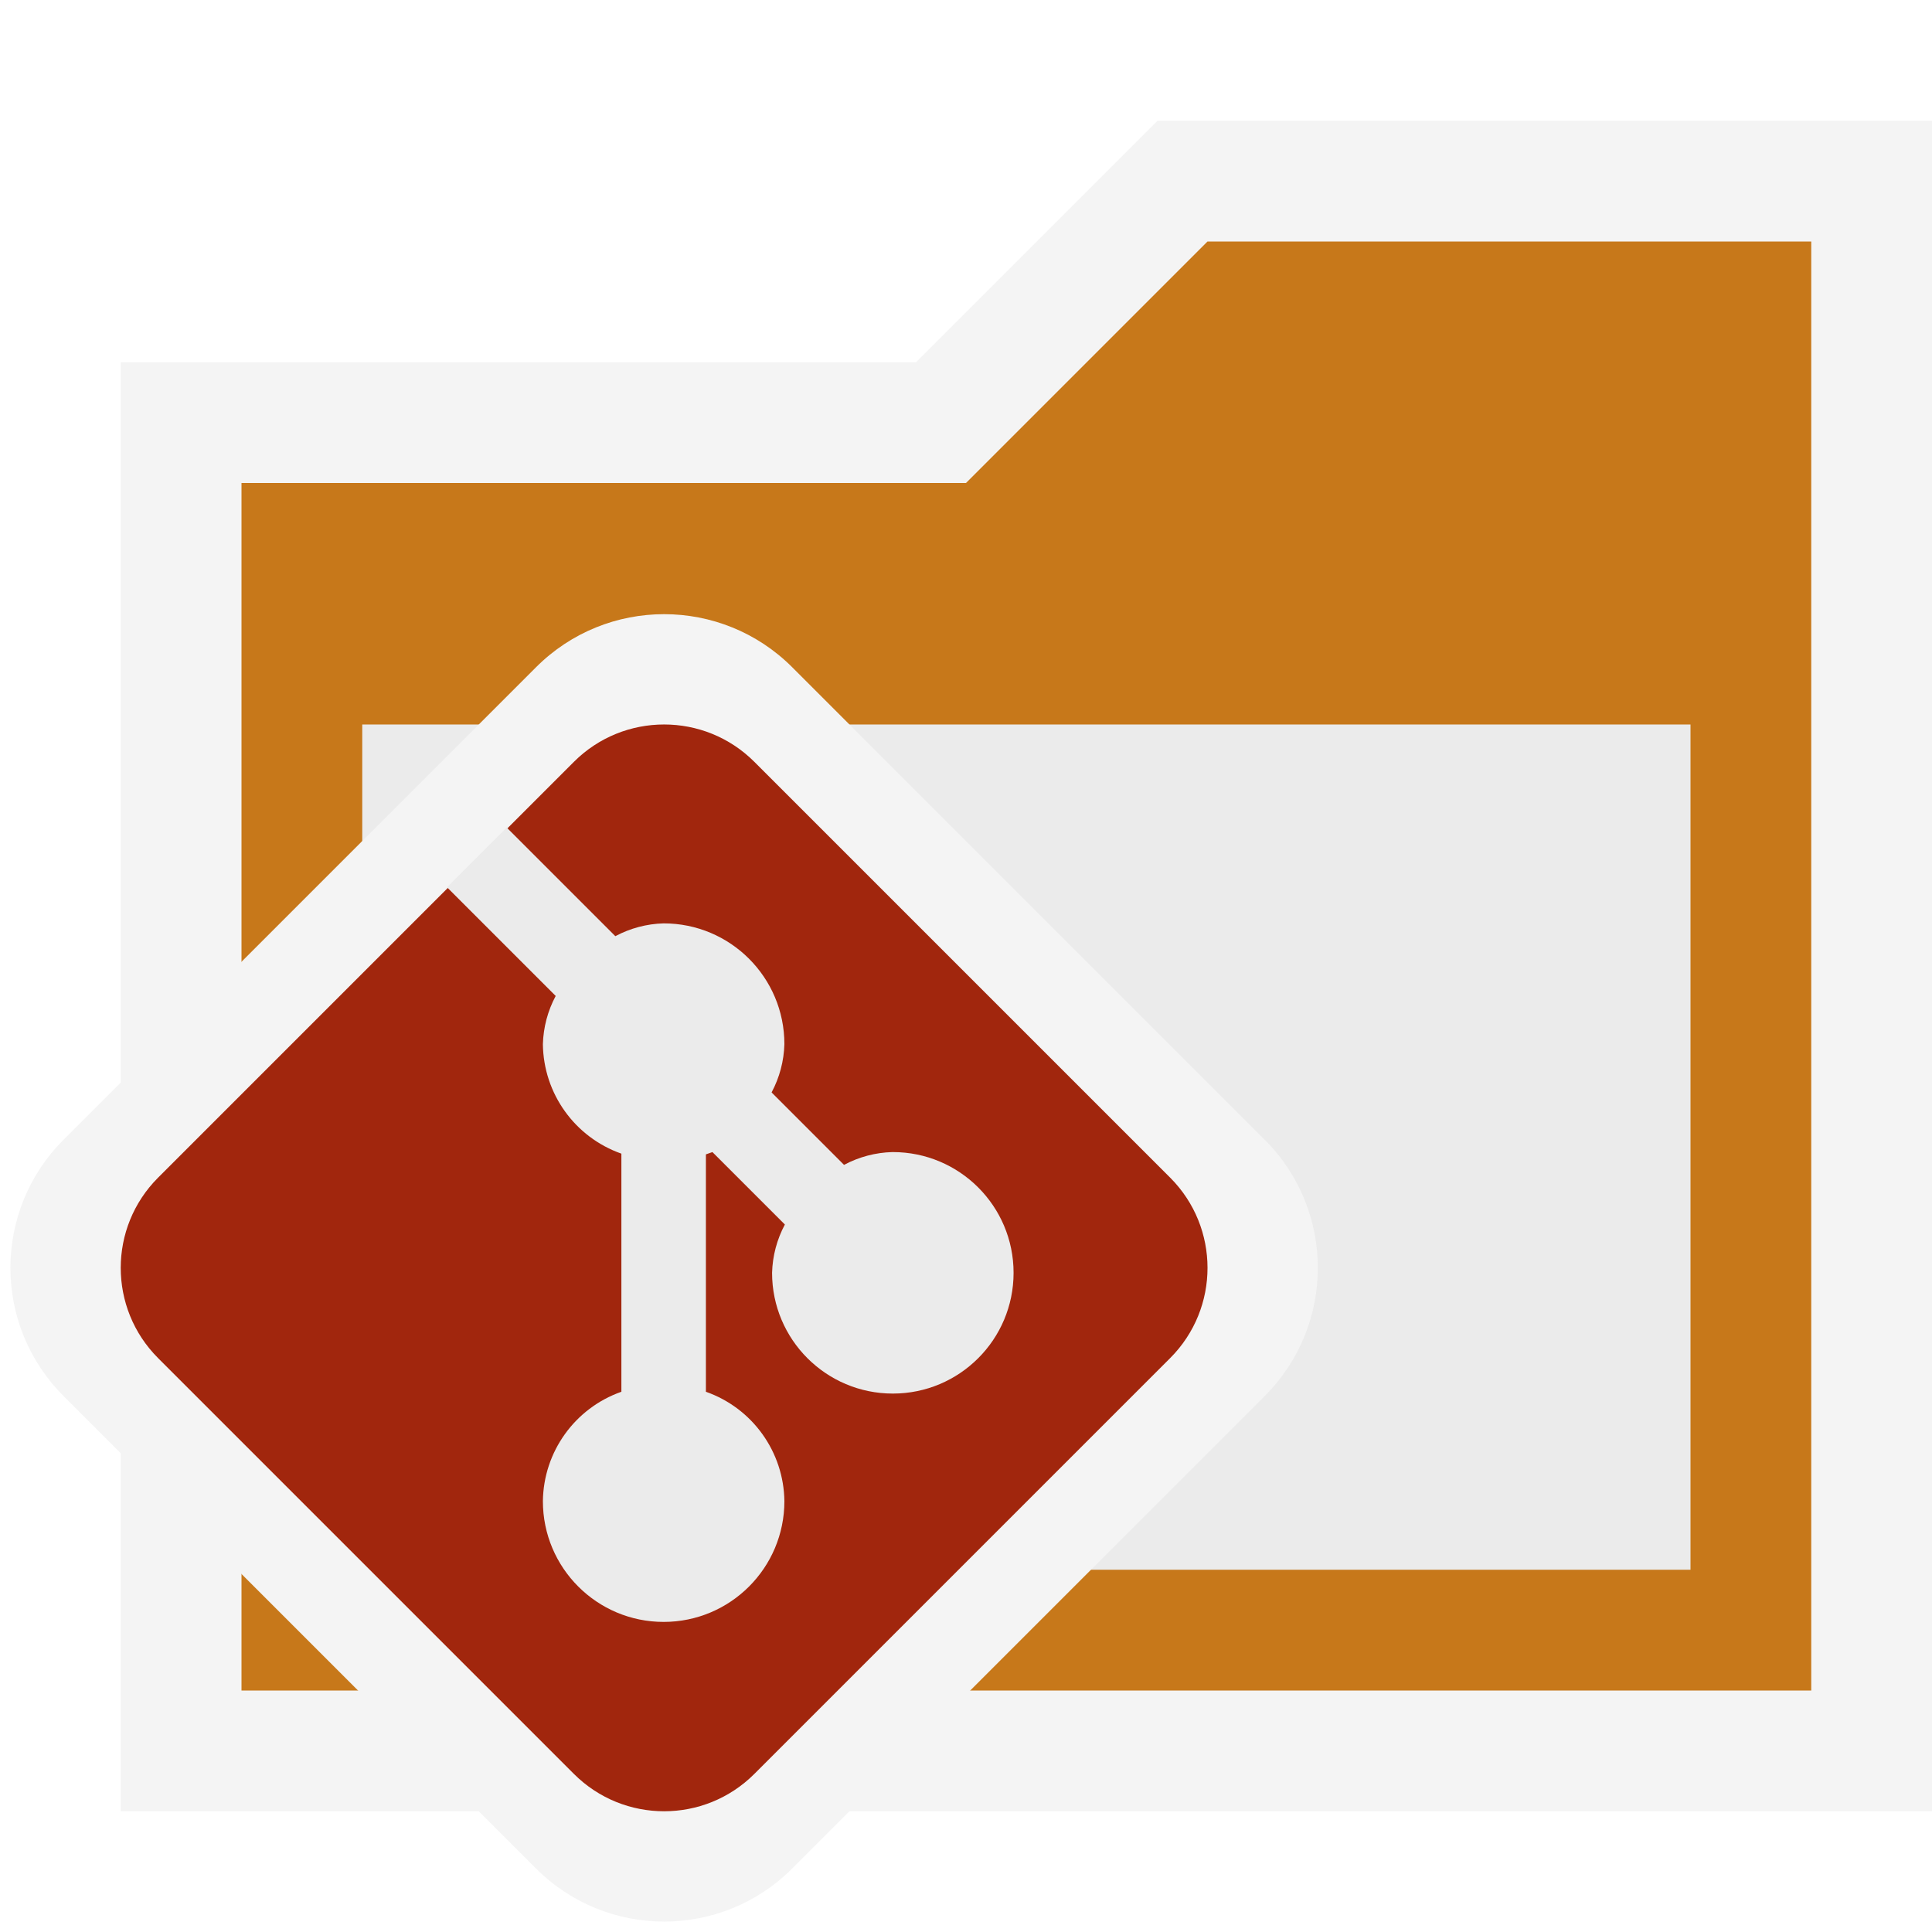
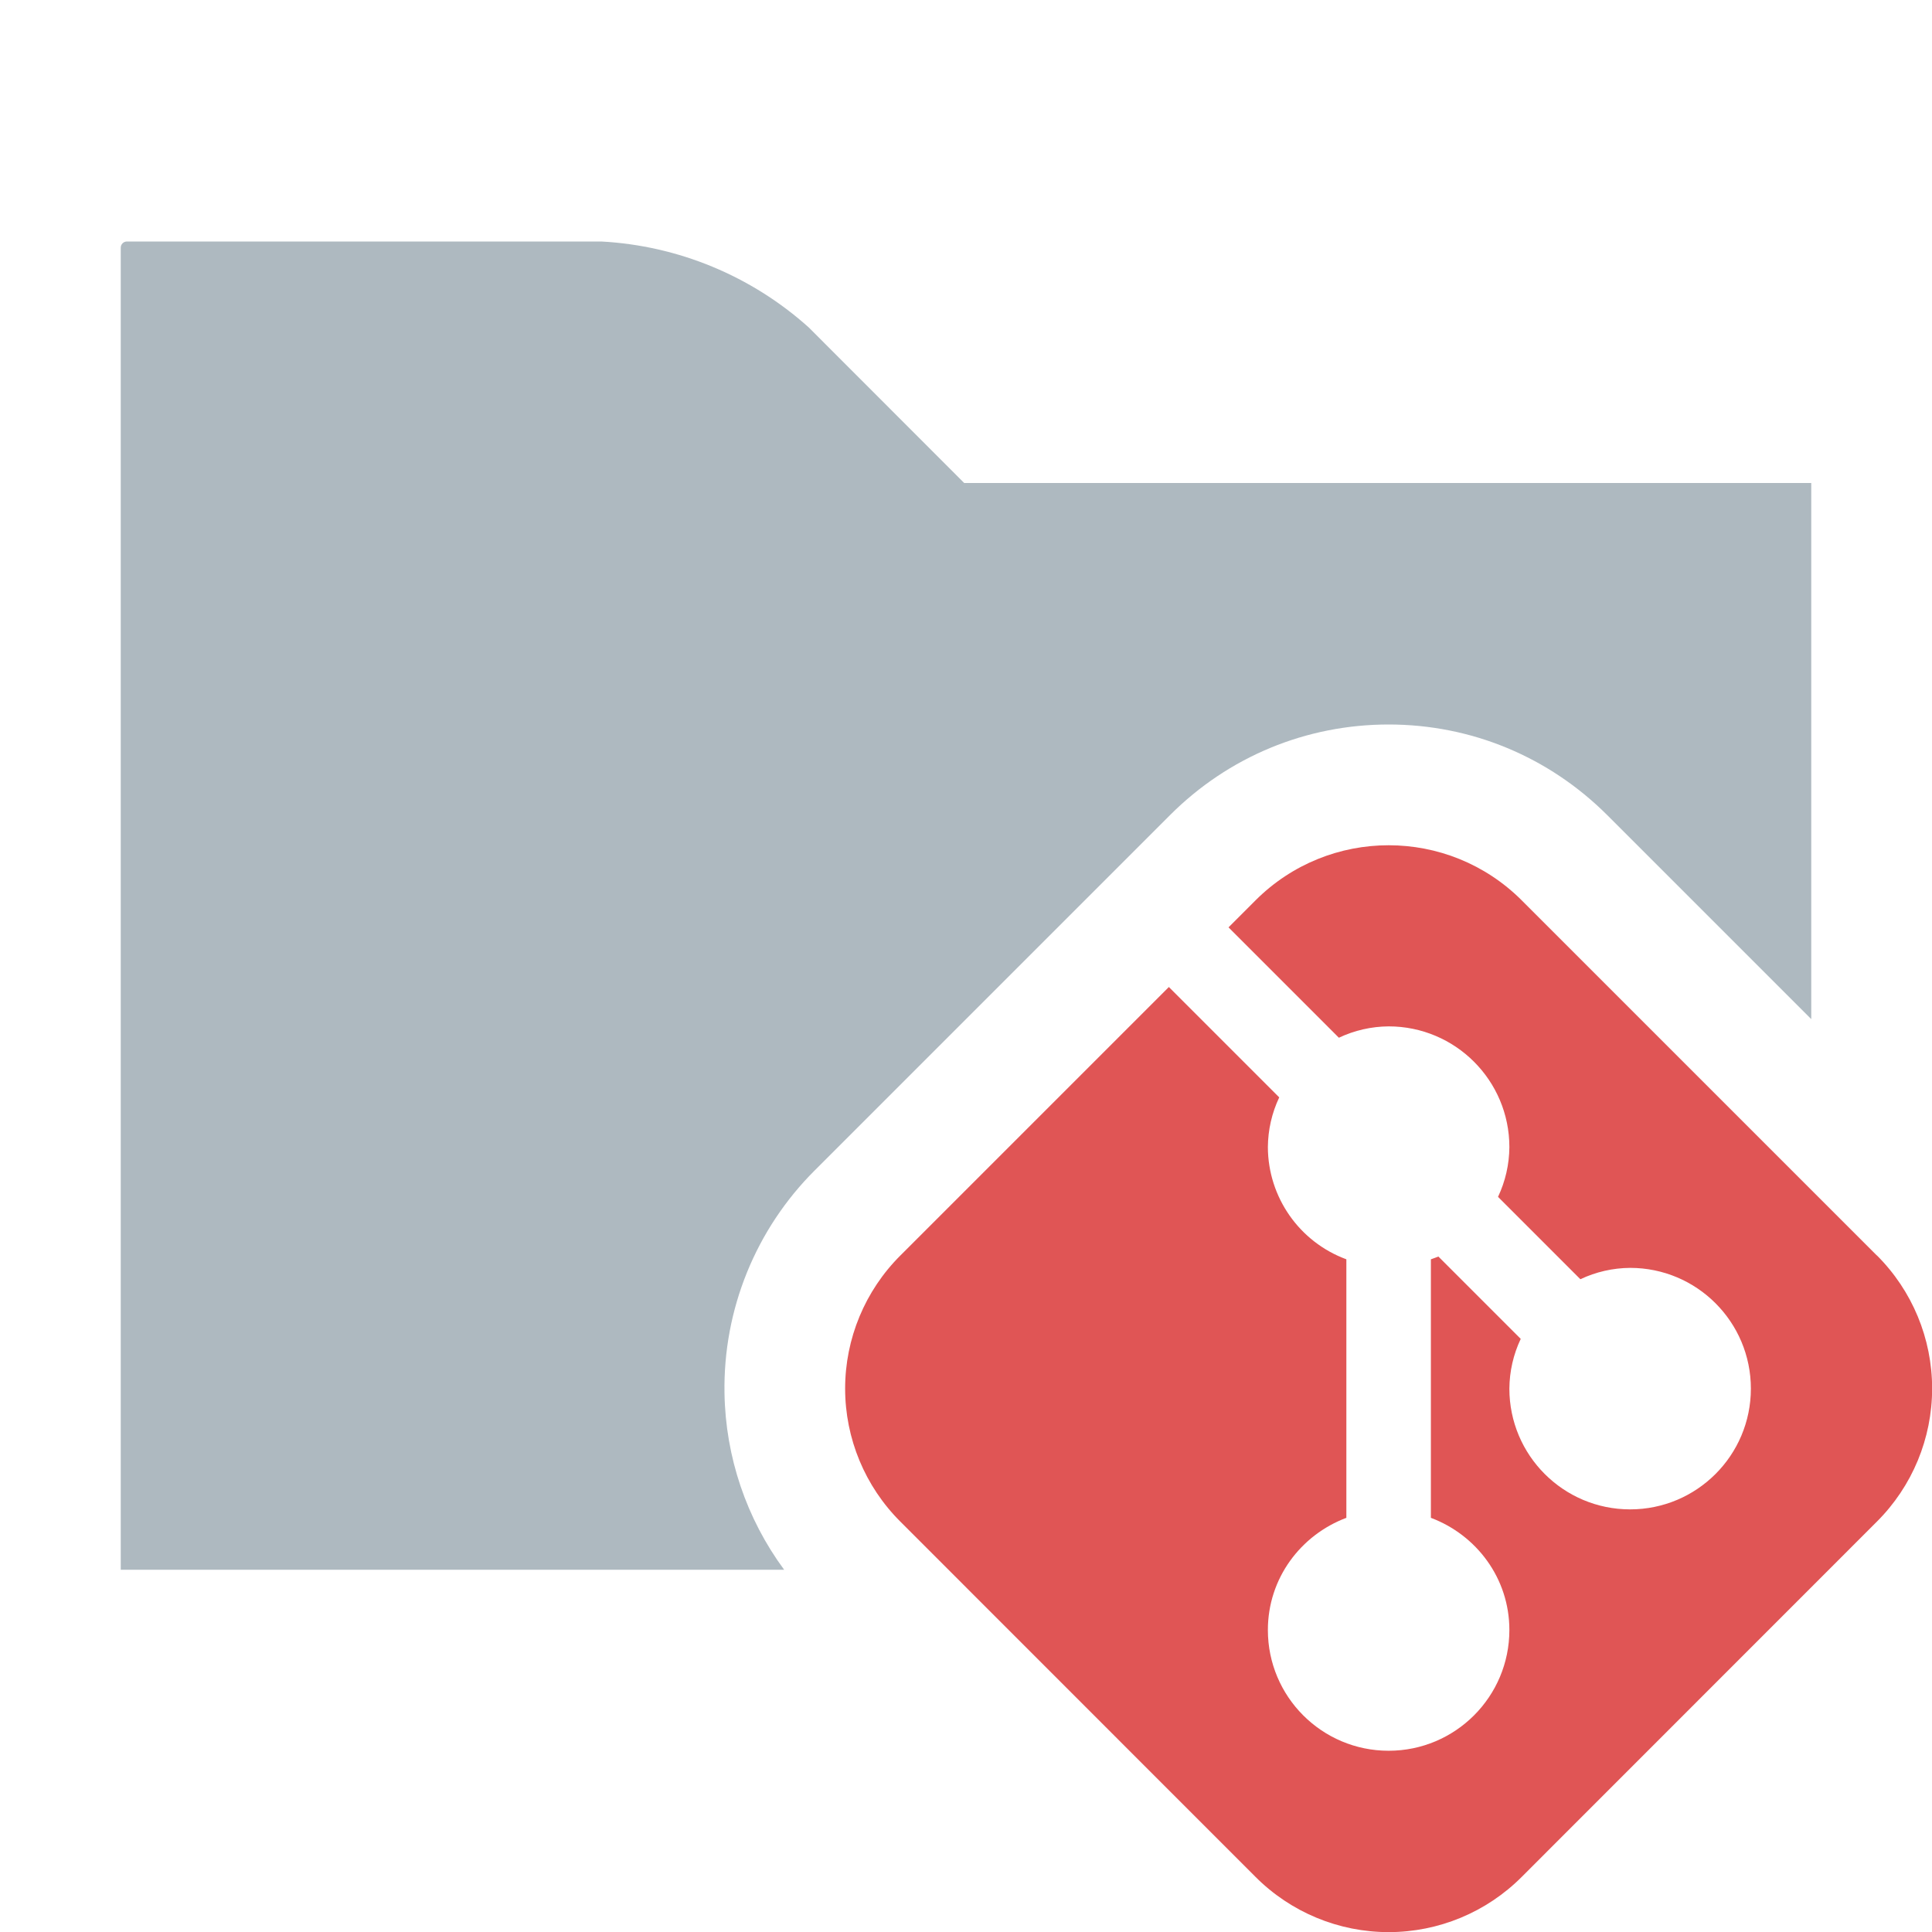
<svg xmlns="http://www.w3.org/2000/svg" width="16" height="16" viewBox="0 0 16 16">
-   <rect width="16" height="16" fill="#ffe3ff" opacity="0" />
-   <polygon points="1 15 1 3 7.586 3 9.586 1 16 1 16 15 1 15" fill="#f4f4f4" />
-   <polygon points="15 14 15 2 10 2 8 4 2 4 2 14 15 14" fill="#c7781a" />
-   <rect x="3" y="6" width="11" height="7" fill="#ebebeb" />
-   <path d="M6.561,5.526l3.913,3.913a1.5,1.5,0,0,1,0,2.122L6.561,15.474a1.5,1.5,0,0,1-2.122,0L.526,11.561a1.5,1.5,0,0,1,0-2.122L4.439,5.526a1.5,1.5,0,0,1,2.122,0" fill="#f4f4f4" />
-   <path d="M6.247,6.309,9.691,9.753a1.057,1.057,0,0,1,0,1.494L6.247,14.691a1.057,1.057,0,0,1-1.494,0L1.309,11.247a1.057,1.057,0,0,1,0-1.494L4.753,6.309a1.057,1.057,0,0,1,1.494,0" fill="#a1260d" />
-   <path d="M7.39,9.541a.9.9,0,0,0-.4.106l-.6-.6a.9.9,0,0,0,.106-.4,1,1,0,0,0-1-1,.9.9,0,0,0-.4.106l-.9-.9-.07.071h0l-.354.354h0l-.07.07.9.9a.9.9,0,0,0-.106.4.973.973,0,0,0,.65.906v1.972a.973.973,0,0,0-.65.906,1,1,0,1,0,2,0,.973.973,0,0,0-.65-.906V9.56L5.9,9.541l.6.6a.9.9,0,0,0-.106.4,1,1,0,1,0,1-1Z" fill="#ebebeb" />
+   <path fill="#9AA7B0" fill-opacity=".8" d="M6 11.539a2.543 2.543 0 0 1 .75-1.849l2.94-2.94c.483-.483 1.126-.75 1.81-.75s1.326.267 1.81.75L15 8.44V4H7.985L6.697 2.711A2.796 2.796 0 0 0 4.98 2H1.051A.051.051 0 0 0 1 2.051V13h5.494A2.532 2.532 0 0 1 6 11.539Z" />
+   <path fill="#e05555" d="m15.543 10.397-2.94-2.94C12.298 7.152 11.899 7 11.5 7s-.798.152-1.103.457l-.223.223.914.914A.98.98 0 0 1 11.5 8.5a1 1 0 0 1 1 1 .98.98 0 0 1-.094.412l.682.682a.98.98 0 0 1 .412-.094 1 1 0 1 1-1 1 .98.98 0 0 1 .094-.412l-.682-.682c-.02.009-.041.015-.062.023v2.141c.378.142.65.501.65.929a1 1 0 0 1-2 0c0-.428.272-.787.65-.929v-2.141a.994.994 0 0 1-.65-.929.98.98 0 0 1 .094-.412l-.914-.914-2.223 2.223a1.556 1.556 0 0 0 0 2.205l2.94 2.941a1.557 1.557 0 0 0 2.206 0l2.94-2.941a1.557 1.557 0 0 0 0-2.206Z" />
</svg>
